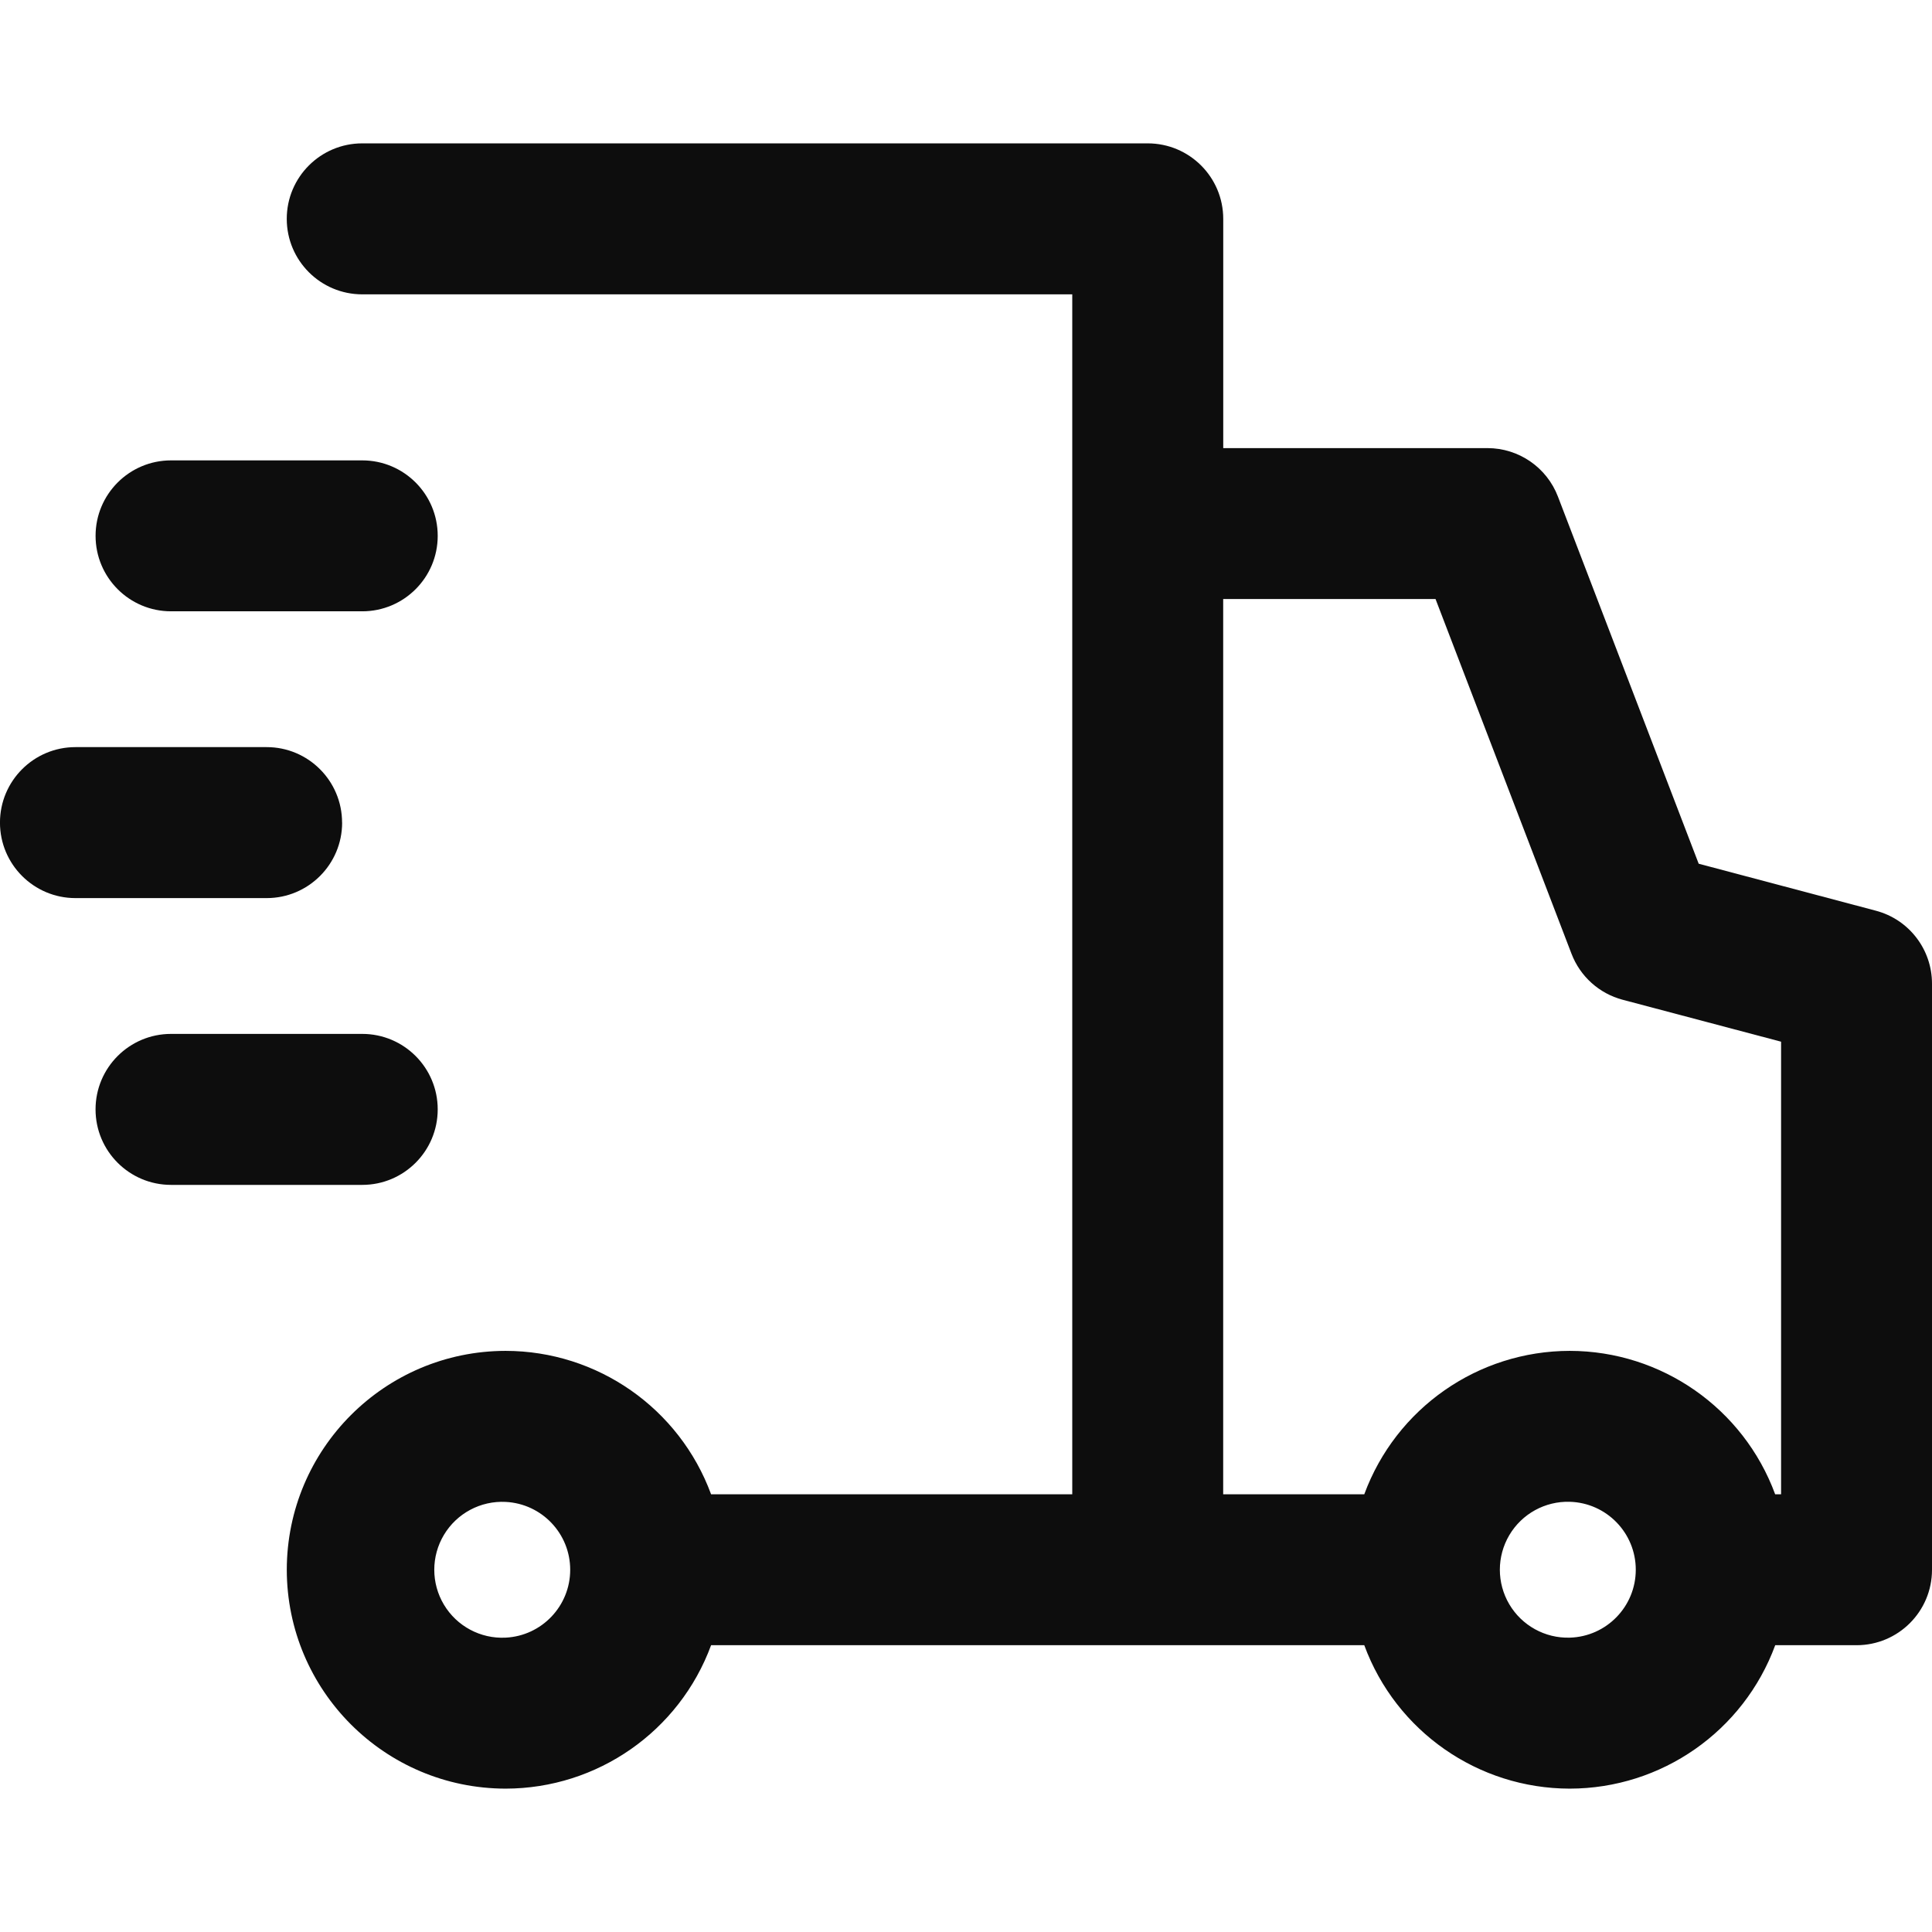
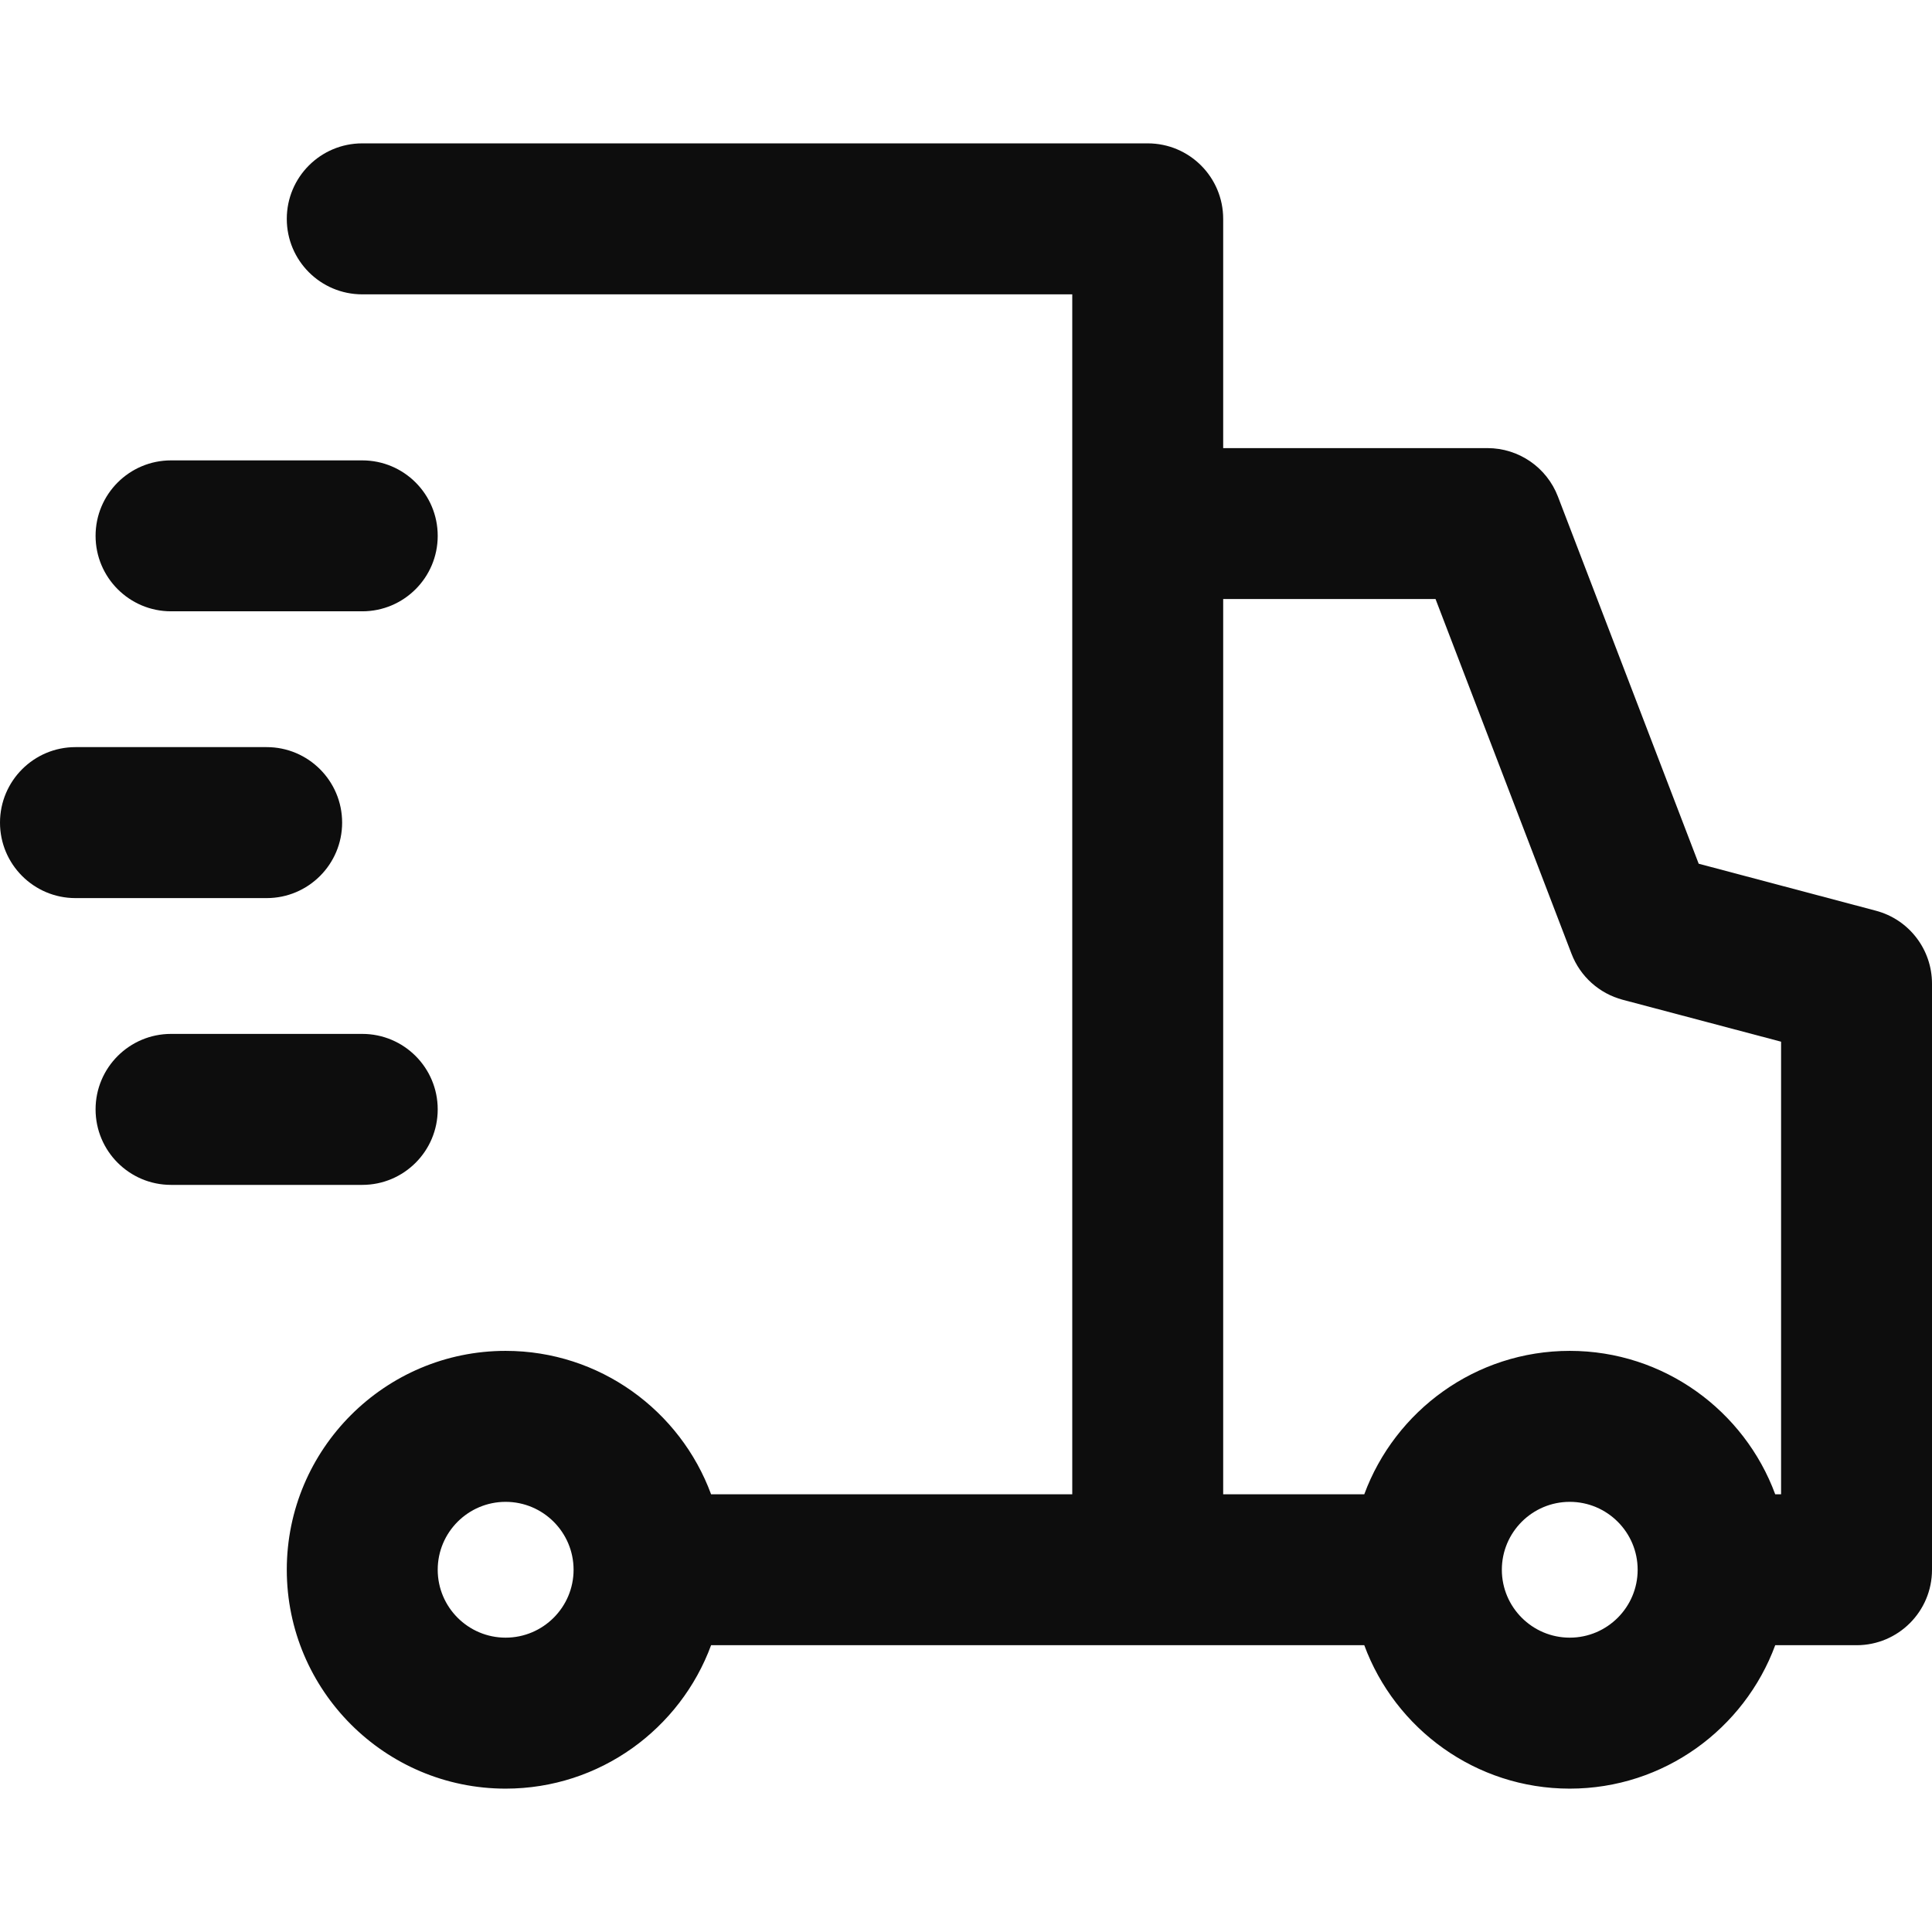
- <svg xmlns="http://www.w3.org/2000/svg" width="34" height="34" fill="none">
-   <path d="M33.012 16.027l-3.118-.827-2.477-6.461a1.328 1.328 0 00-1.24-.853h-4.65V3.852c0-.734-.595-1.329-1.329-1.329H6.375a1.328 1.328 0 100 2.657H18.87v21.117h-6.356a3.858 3.858 0 00-3.616-2.524 3.856 3.856 0 00-3.851 3.852 3.856 3.856 0 003.851 3.852 3.858 3.858 0 003.616-2.524h11.495a3.858 3.858 0 003.616 2.524 3.858 3.858 0 003.616-2.524h1.43c.735 0 1.329-.594 1.329-1.328V17.311c0-.603-.405-1.13-.988-1.284zM8.898 28.82a1.196 1.196 0 11.001-2.389 1.196 1.196 0 01-.001 2.389zm12.628-18.278h3.737l2.393 6.243c.153.399.488.7.9.809l2.788.738v7.965h-.104a3.858 3.858 0 00-3.615-2.524 3.858 3.858 0 00-3.616 2.524h-2.483V10.542zm6.099 18.278a1.196 1.196 0 11.001-2.391 1.196 1.196 0 01-.001 2.391z" fill="#0D0D0D" />
-   <path d="M3.01 10.758h3.365a1.328 1.328 0 100-2.656H3.01a1.328 1.328 0 100 2.656zm3.01 3.719c0-.734-.594-1.329-1.327-1.329H1.328a1.328 1.328 0 100 2.657h3.365c.733 0 1.328-.595 1.328-1.328zm1.683 5.046c0-.733-.594-1.328-1.328-1.328H3.01a1.328 1.328 0 100 2.657h3.365c.734 0 1.328-.595 1.328-1.329z" fill="#0D0D0D" />
+ <svg xmlns="http://www.w3.org/2000/svg" width="34" height="34" viewBox="0 0 34 34" fill="none">
+   <path d="M33.012 16.027L29.894 15.2L27.417 8.739C27.22 8.225 26.727 7.886 26.177 7.886H21.526V3.852C21.526 3.118 20.932 2.523 20.198 2.523H6.375C5.641 2.523 5.047 3.118 5.047 3.852C5.047 4.585 5.641 5.18 6.375 5.18H18.87V26.297H12.514C11.972 24.826 10.556 23.773 8.898 23.773C6.775 23.773 5.047 25.501 5.047 27.625C5.047 29.749 6.775 31.477 8.898 31.477C10.556 31.477 11.972 30.424 12.514 28.953H24.009C24.552 30.424 25.968 31.477 27.625 31.477C29.282 31.477 30.698 30.424 31.241 28.953H32.672C33.406 28.953 34 28.359 34 27.625V17.311C34 16.708 33.595 16.181 33.012 16.027V16.027ZM8.898 28.82C8.239 28.82 7.703 28.284 7.703 27.625C7.703 26.966 8.239 26.43 8.898 26.43C9.558 26.43 10.094 26.966 10.094 27.625C10.094 28.284 9.558 28.82 8.898 28.82ZM21.526 10.542H25.263L27.656 16.785C27.809 17.184 28.144 17.484 28.556 17.594L31.344 18.332V26.297H31.241C30.698 24.826 29.282 23.773 27.625 23.773C25.968 23.773 24.552 24.826 24.009 26.297H21.526V10.542ZM27.625 28.82C26.966 28.82 26.43 28.284 26.43 27.625C26.43 26.966 26.966 26.43 27.625 26.43C28.284 26.43 28.82 26.966 28.82 27.625C28.82 28.284 28.284 28.82 27.625 28.82Z" fill="#0D0D0D" />
+   <path d="M3.01 10.758H6.375C7.109 10.758 7.703 10.163 7.703 9.43C7.703 8.696 7.109 8.102 6.375 8.102H3.01C2.277 8.102 1.682 8.696 1.682 9.43C1.682 10.163 2.277 10.758 3.01 10.758Z" fill="#0D0D0D" />
+   <path d="M6.021 14.477C6.021 13.743 5.426 13.148 4.693 13.148H1.328C0.595 13.148 0 13.743 0 14.477C0 15.21 0.595 15.805 1.328 15.805H4.693C5.426 15.805 6.021 15.21 6.021 14.477Z" fill="#0D0D0D" />
+   <path d="M7.703 19.523C7.703 18.79 7.109 18.195 6.375 18.195H3.01C2.277 18.195 1.682 18.79 1.682 19.523C1.682 20.257 2.277 20.852 3.01 20.852H6.375C7.109 20.852 7.703 20.257 7.703 19.523Z" fill="#0D0D0D" />
</svg>
